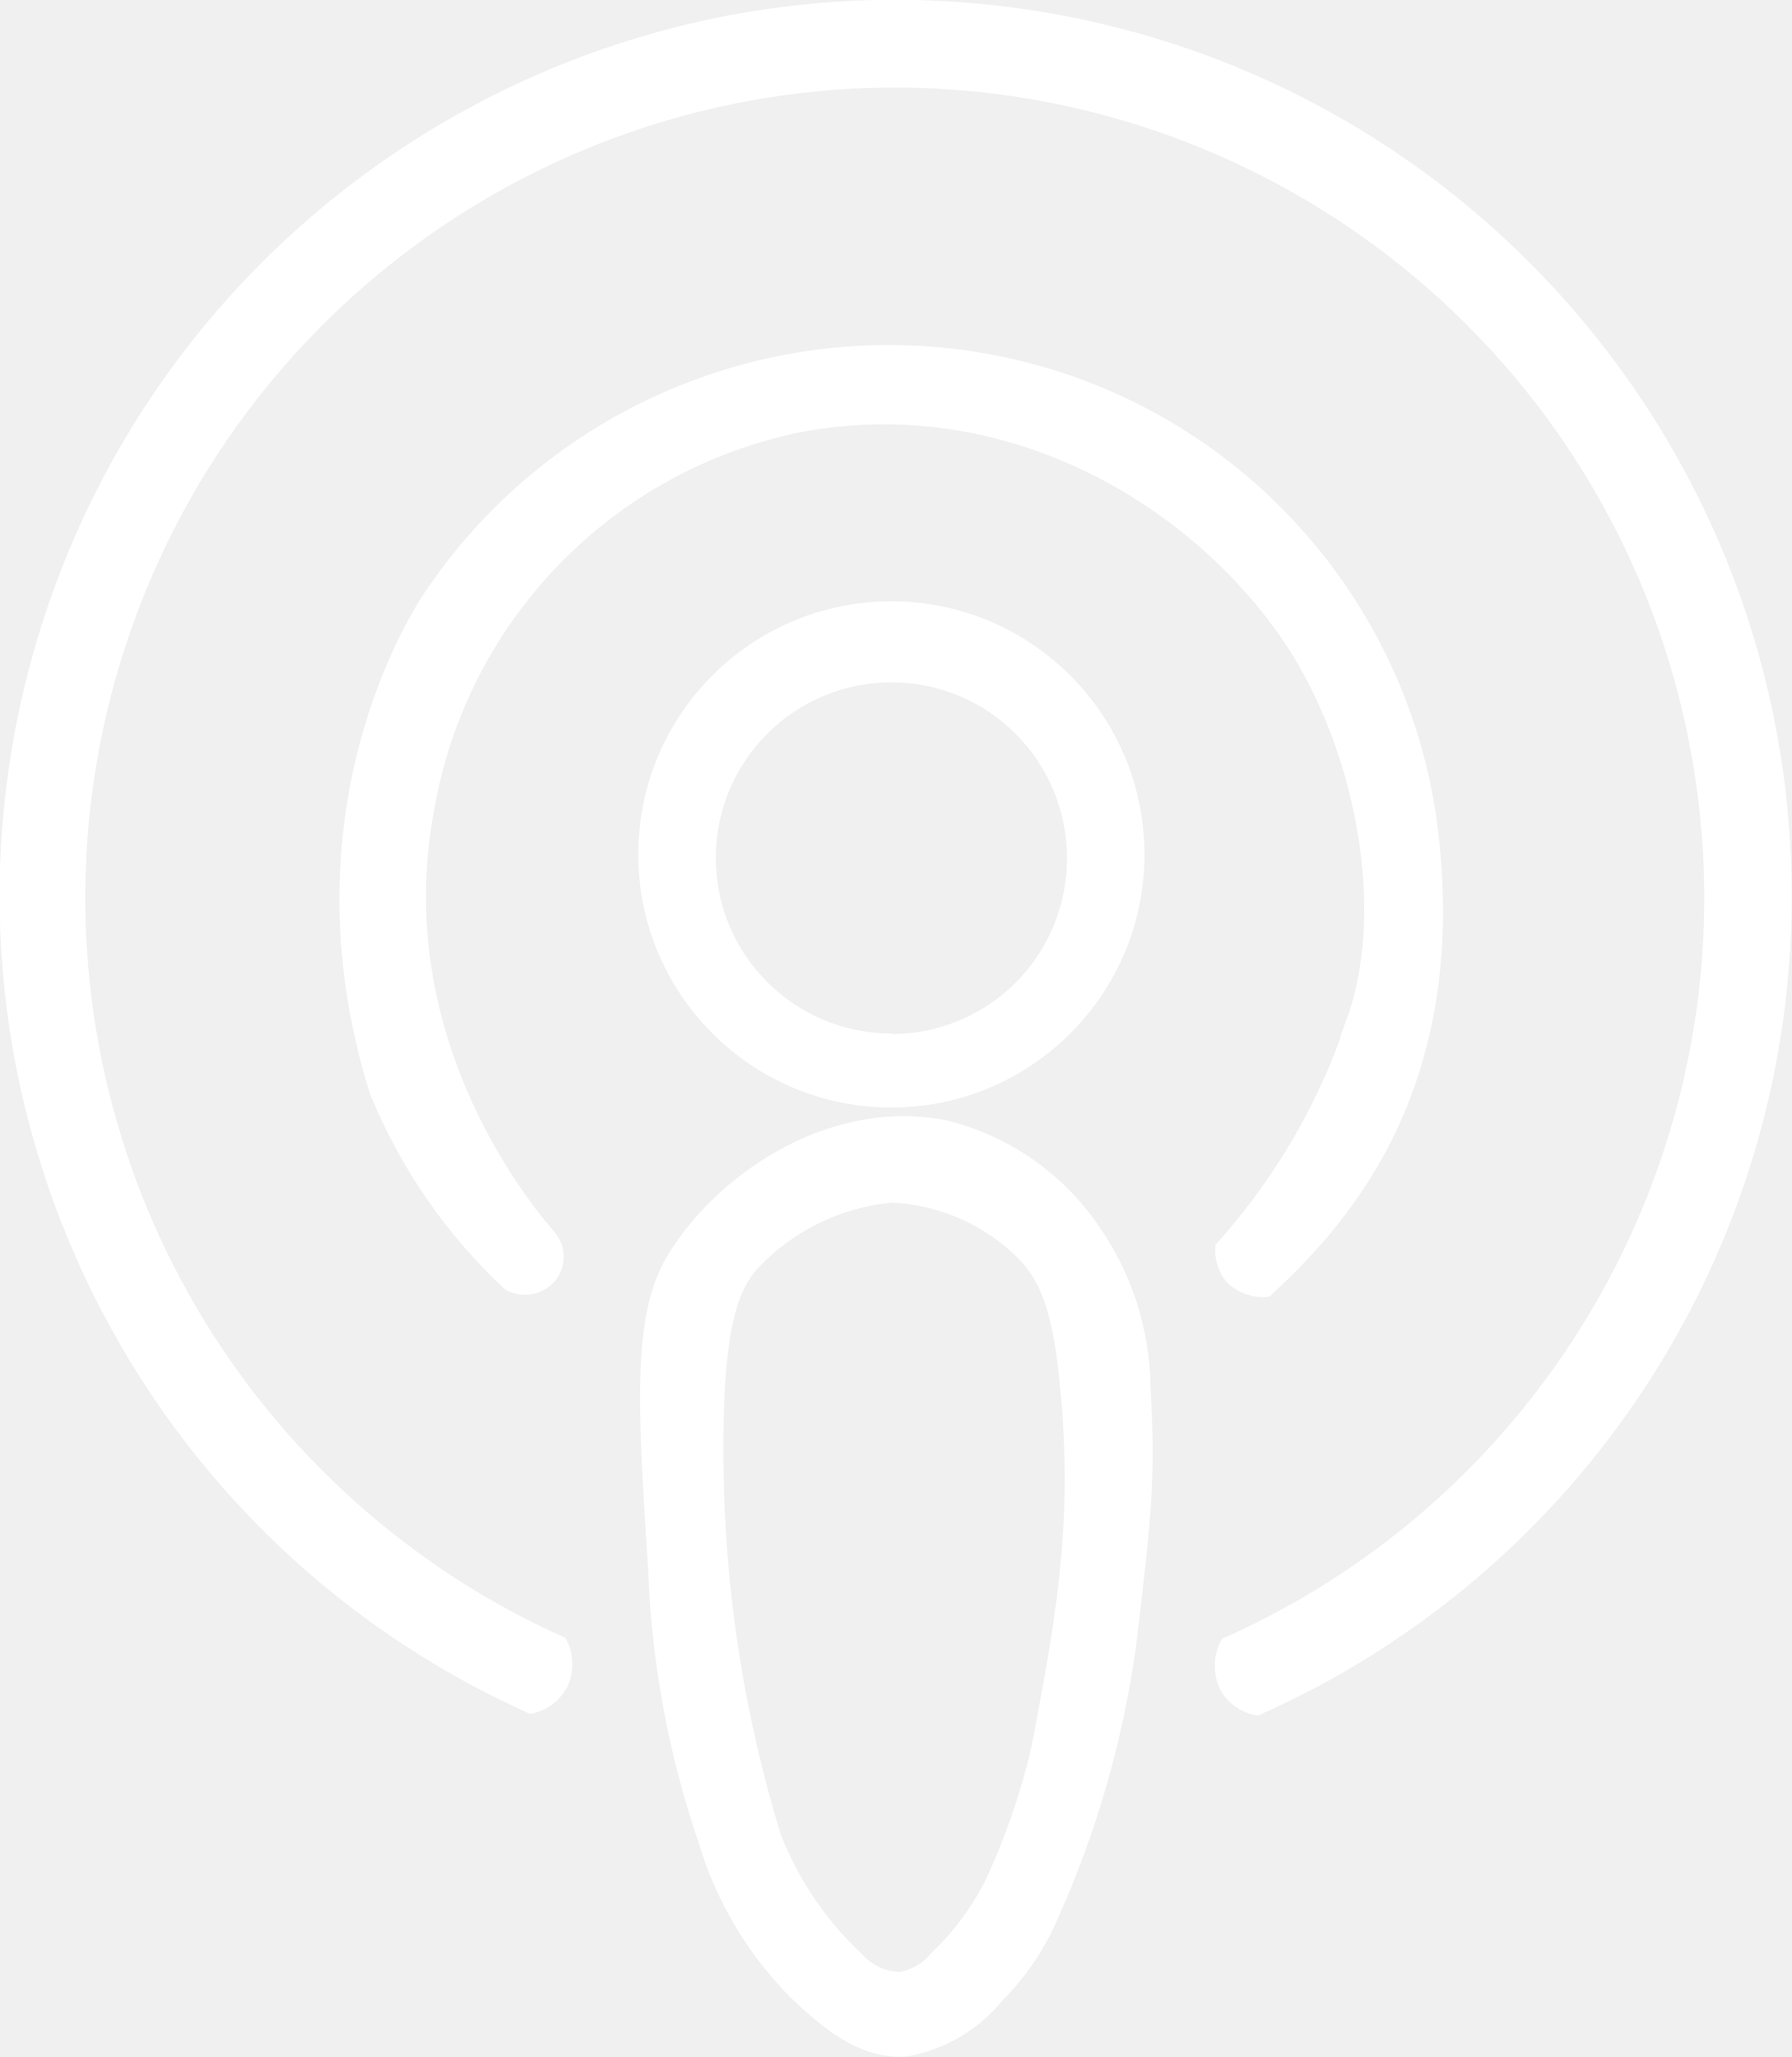
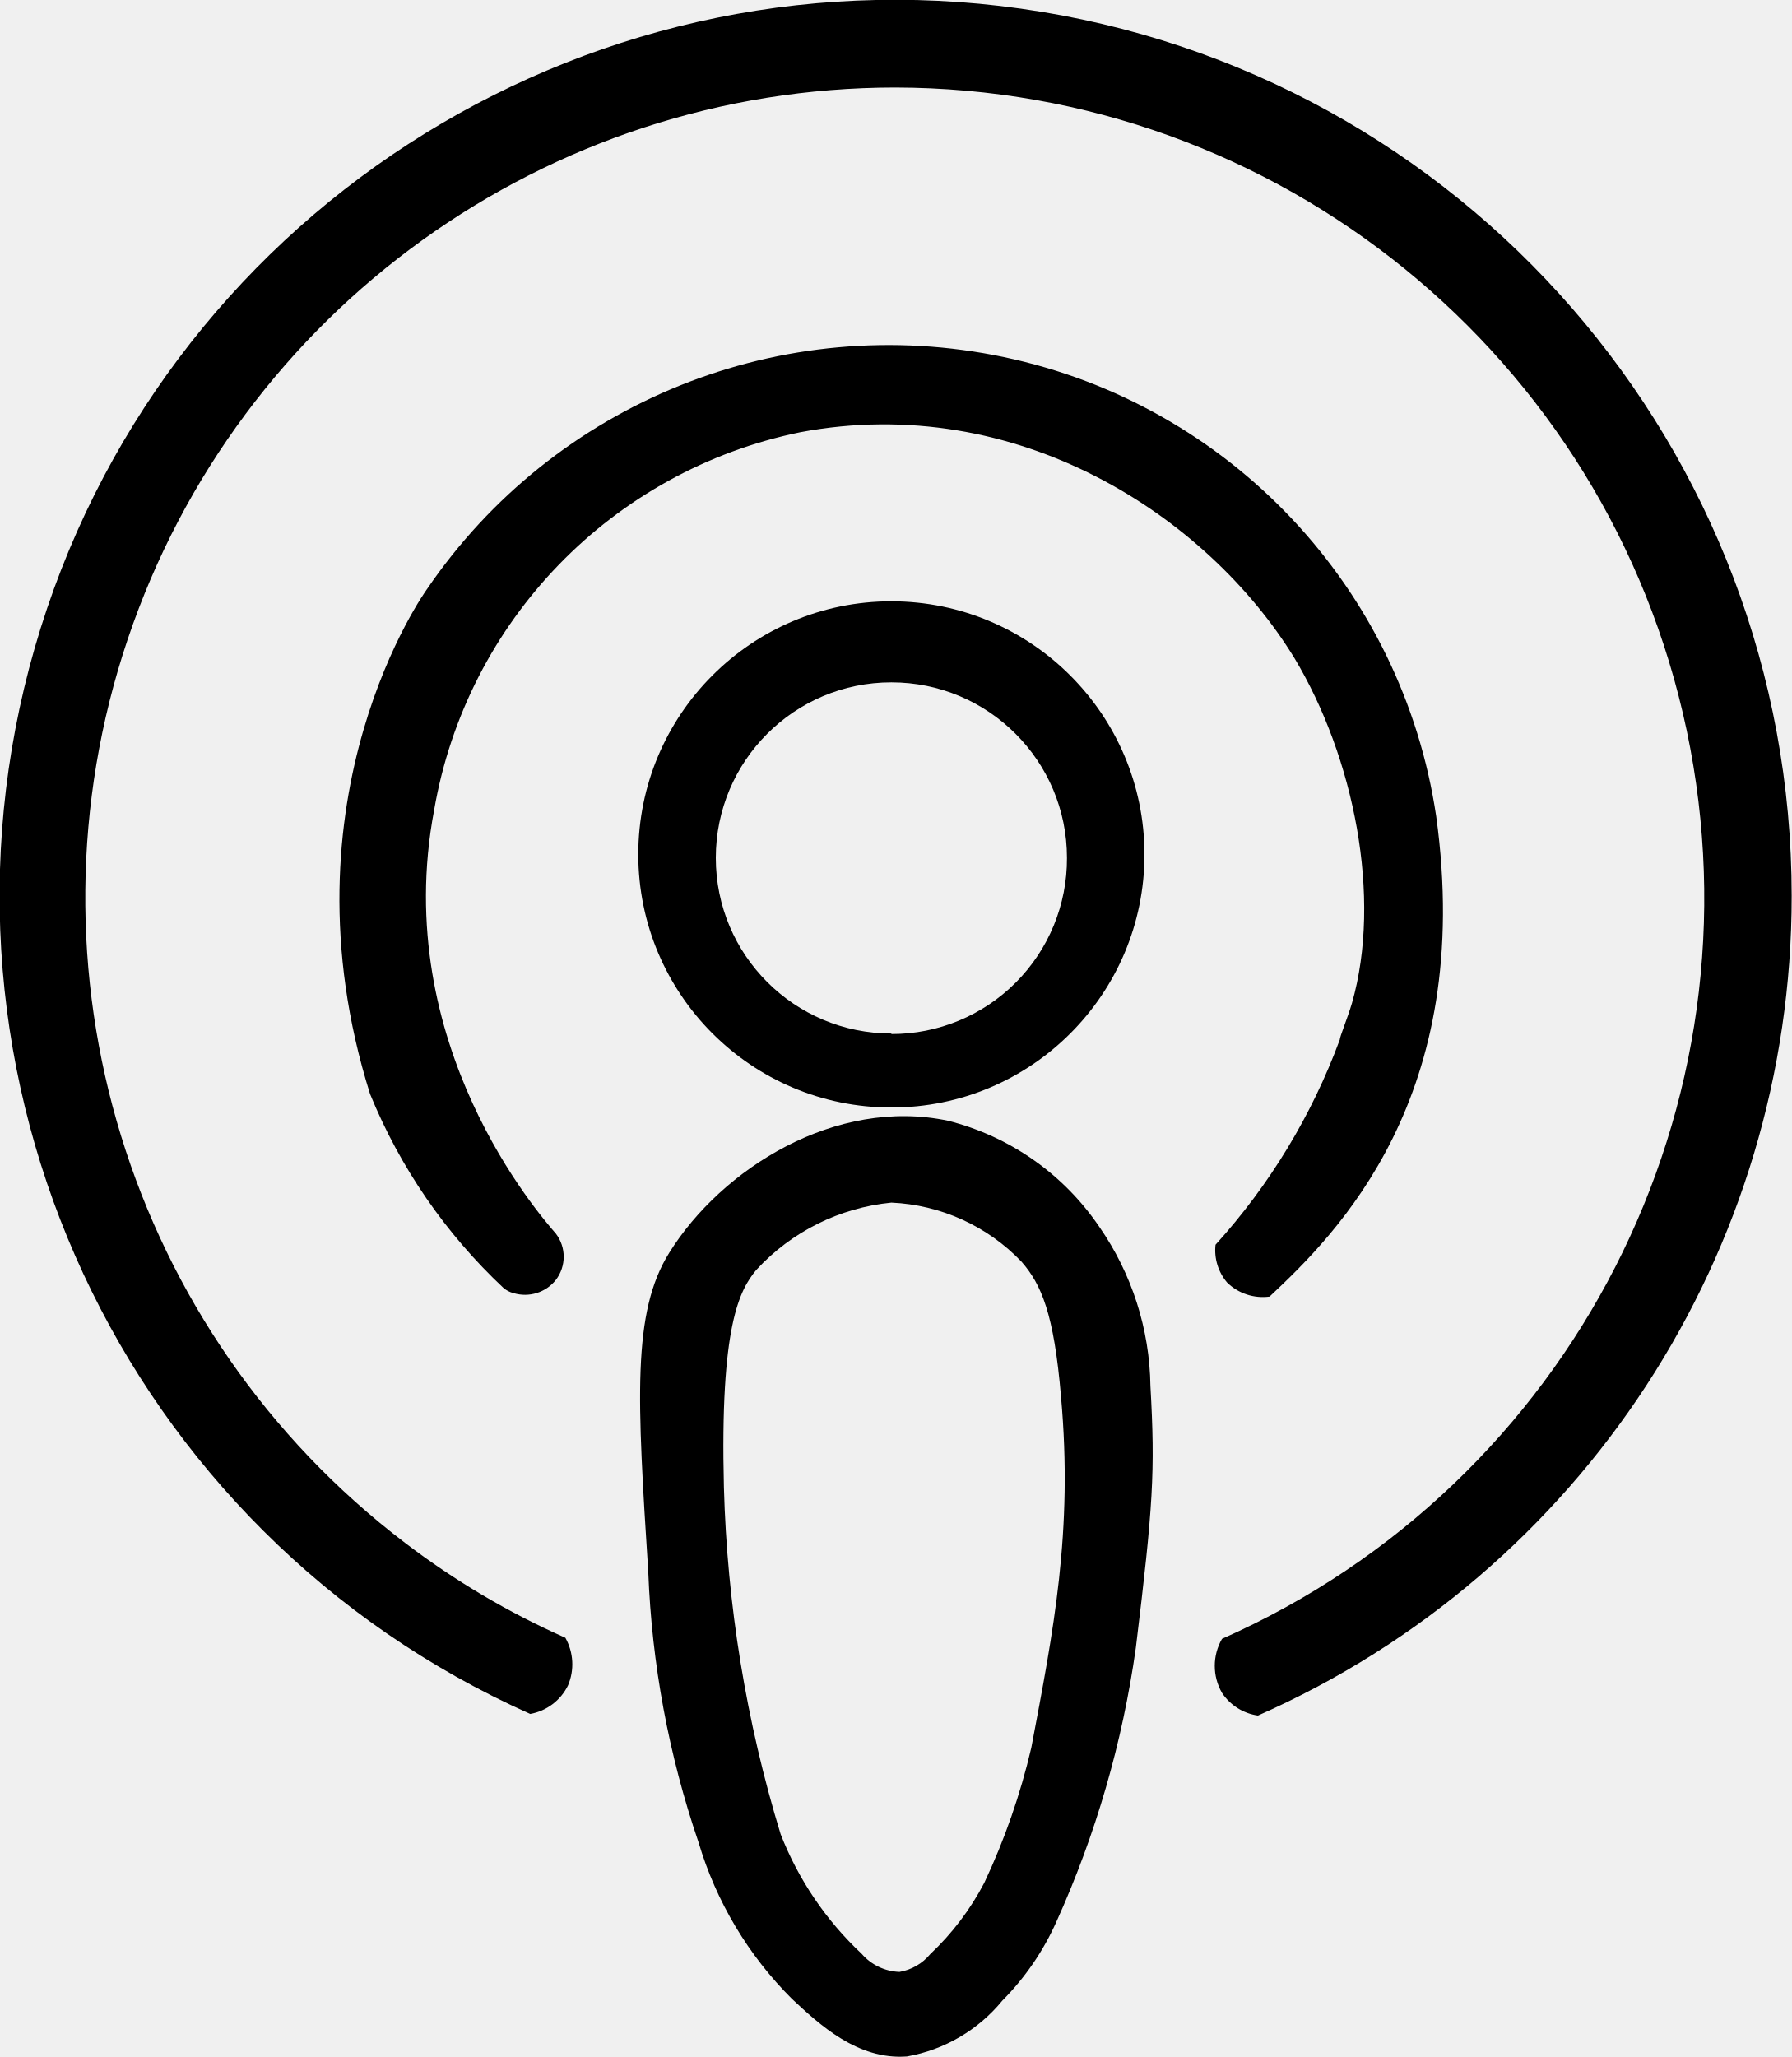
<svg xmlns="http://www.w3.org/2000/svg" viewBox="0 0 66.33 76.15">
  <defs>
    <style>
            .cls-1 {
                fill: none;
            }

            .cls-2 {
-                 fill: #ffffff;
+                 fill: currentColor;
            }

            .cls-3 {
-                 fill: #ffffff;
+                 fill: currentColor;
            }
        </style>
  </defs>
  <g id="Layer_2" data-name="Layer 2">
    <g id="Layer_1-2" data-name="Layer 1">
      <circle class="cls-1" cx="33.03" cy="31.78" r="6.5" transform="translate(-5.49 56.63) rotate(-76.72)" />
      <circle class="cls-1" cx="33.03" cy="31.78" r="6.5" transform="translate(-5.49 56.63) rotate(-76.72)" />
      <circle class="cls-1" cx="33.03" cy="31.78" r="6.5" transform="translate(-5.49 56.63) rotate(-76.72)" />
      <path class="cls-2" d="M33,22.26a9.37,9.37,0,1,0,9.37,9.37A9.38,9.38,0,0,0,33,22.26Zm0,16a6.5,6.5,0,1,1,6.5-6.5A6.49,6.49,0,0,1,33,38.28Z" />
      <circle class="cls-1" cx="33.03" cy="31.78" r="6.5" transform="translate(-5.49 56.63) rotate(-76.72)" />
      <path class="cls-3" d="M47,48a1.89,1.89,0,0,1-1.57-.52A1.84,1.84,0,0,1,45,46.08a23.39,23.39,0,0,0,4.6-7.59c0-.11.28-.78.45-1.35,1.12-3.91.08-9.1-2.13-12.78C44.69,19.09,37.64,14.49,29.63,16A17.28,17.28,0,0,0,16.07,30C14.43,38.67,20,45,20.58,45.67a1.41,1.41,0,0,1,0,1.71,1.46,1.46,0,0,1-1.57.49.91.91,0,0,1-.37-.19,20.42,20.42,0,0,1-4.94-7.18c-3.46-11,2.1-18.68,2.1-18.68a20.68,20.68,0,0,1,21.37-8.6,20.45,20.45,0,0,1,16,17C54.61,40.62,49.49,45.67,47,48Z" />
      <path class="cls-2" d="M66.33,33.17A33.15,33.15,0,0,1,46.57,63.51a1.92,1.92,0,0,1-1.33-.84,2,2,0,0,1,0-2A30,30,0,0,0,33.14,3.24,30,30,0,0,0,15,57.12a29.41,29.41,0,0,0,5.93,3.51,2,2,0,0,1,.1,1.76,1.94,1.94,0,0,1-1.4,1.06A33.17,33.17,0,1,1,66.33,33.17Z" />
      <path class="cls-1" d="M38.18,64.7a25.11,25.11,0,0,1-1.74,5,9.94,9.94,0,0,1-2,2.64A1.89,1.89,0,0,1,33.3,73a1.94,1.94,0,0,1-1.4-.67,12.09,12.09,0,0,1-3-4.43A48.37,48.37,0,0,1,26.8,55.06c-.15-6,.58-7.3,1.2-8.05a7.84,7.84,0,0,1,5-2.49,7.1,7.1,0,0,1,4.82,2.19c.73.84,1.2,1.91,1.46,5C39.73,56.7,39,60.37,38.18,64.7Z" />
      <path class="cls-3" d="M42.59,51.31a10.58,10.58,0,0,0-1.89-5.89,9.61,9.61,0,0,0-5.6-3.93c-4.16-.88-8.38,1.77-10.32,4.88C23.39,48.59,23.59,51.8,24,58.2a35.05,35.05,0,0,0,1.86,10A13.69,13.69,0,0,0,29.32,74c1,.93,2.42,2.27,4.26,2.13a5.89,5.89,0,0,0,3.53-2.07,9.81,9.81,0,0,0,2-2.92A37.17,37.17,0,0,0,42.05,61C42.69,55.75,42.77,54.48,42.59,51.31ZM38.18,64.7a25.11,25.11,0,0,1-1.74,5,9.94,9.94,0,0,1-2,2.64A1.89,1.89,0,0,1,33.3,73a1.94,1.94,0,0,1-1.4-.67,12.09,12.09,0,0,1-3-4.43A48.37,48.37,0,0,1,26.8,55.06c-.15-6,.58-7.3,1.2-8.05a7.84,7.84,0,0,1,5-2.49,7.1,7.1,0,0,1,4.82,2.19c.73.84,1.2,1.91,1.46,5C39.73,56.7,39,60.37,38.18,64.7Z" />
      <path class="cls-1" d="M38.18,64.7a25.11,25.11,0,0,1-1.74,5,9.94,9.94,0,0,1-2,2.64A1.89,1.89,0,0,1,33.3,73a1.94,1.94,0,0,1-1.4-.67,12.09,12.09,0,0,1-3-4.43A48.37,48.37,0,0,1,26.8,55.06c-.15-6,.58-7.3,1.2-8.05a7.84,7.84,0,0,1,5-2.49,7.1,7.1,0,0,1,4.82,2.19c.73.84,1.2,1.91,1.46,5C39.73,56.7,39,60.37,38.18,64.7Z" />
    </g>
  </g>
</svg>
